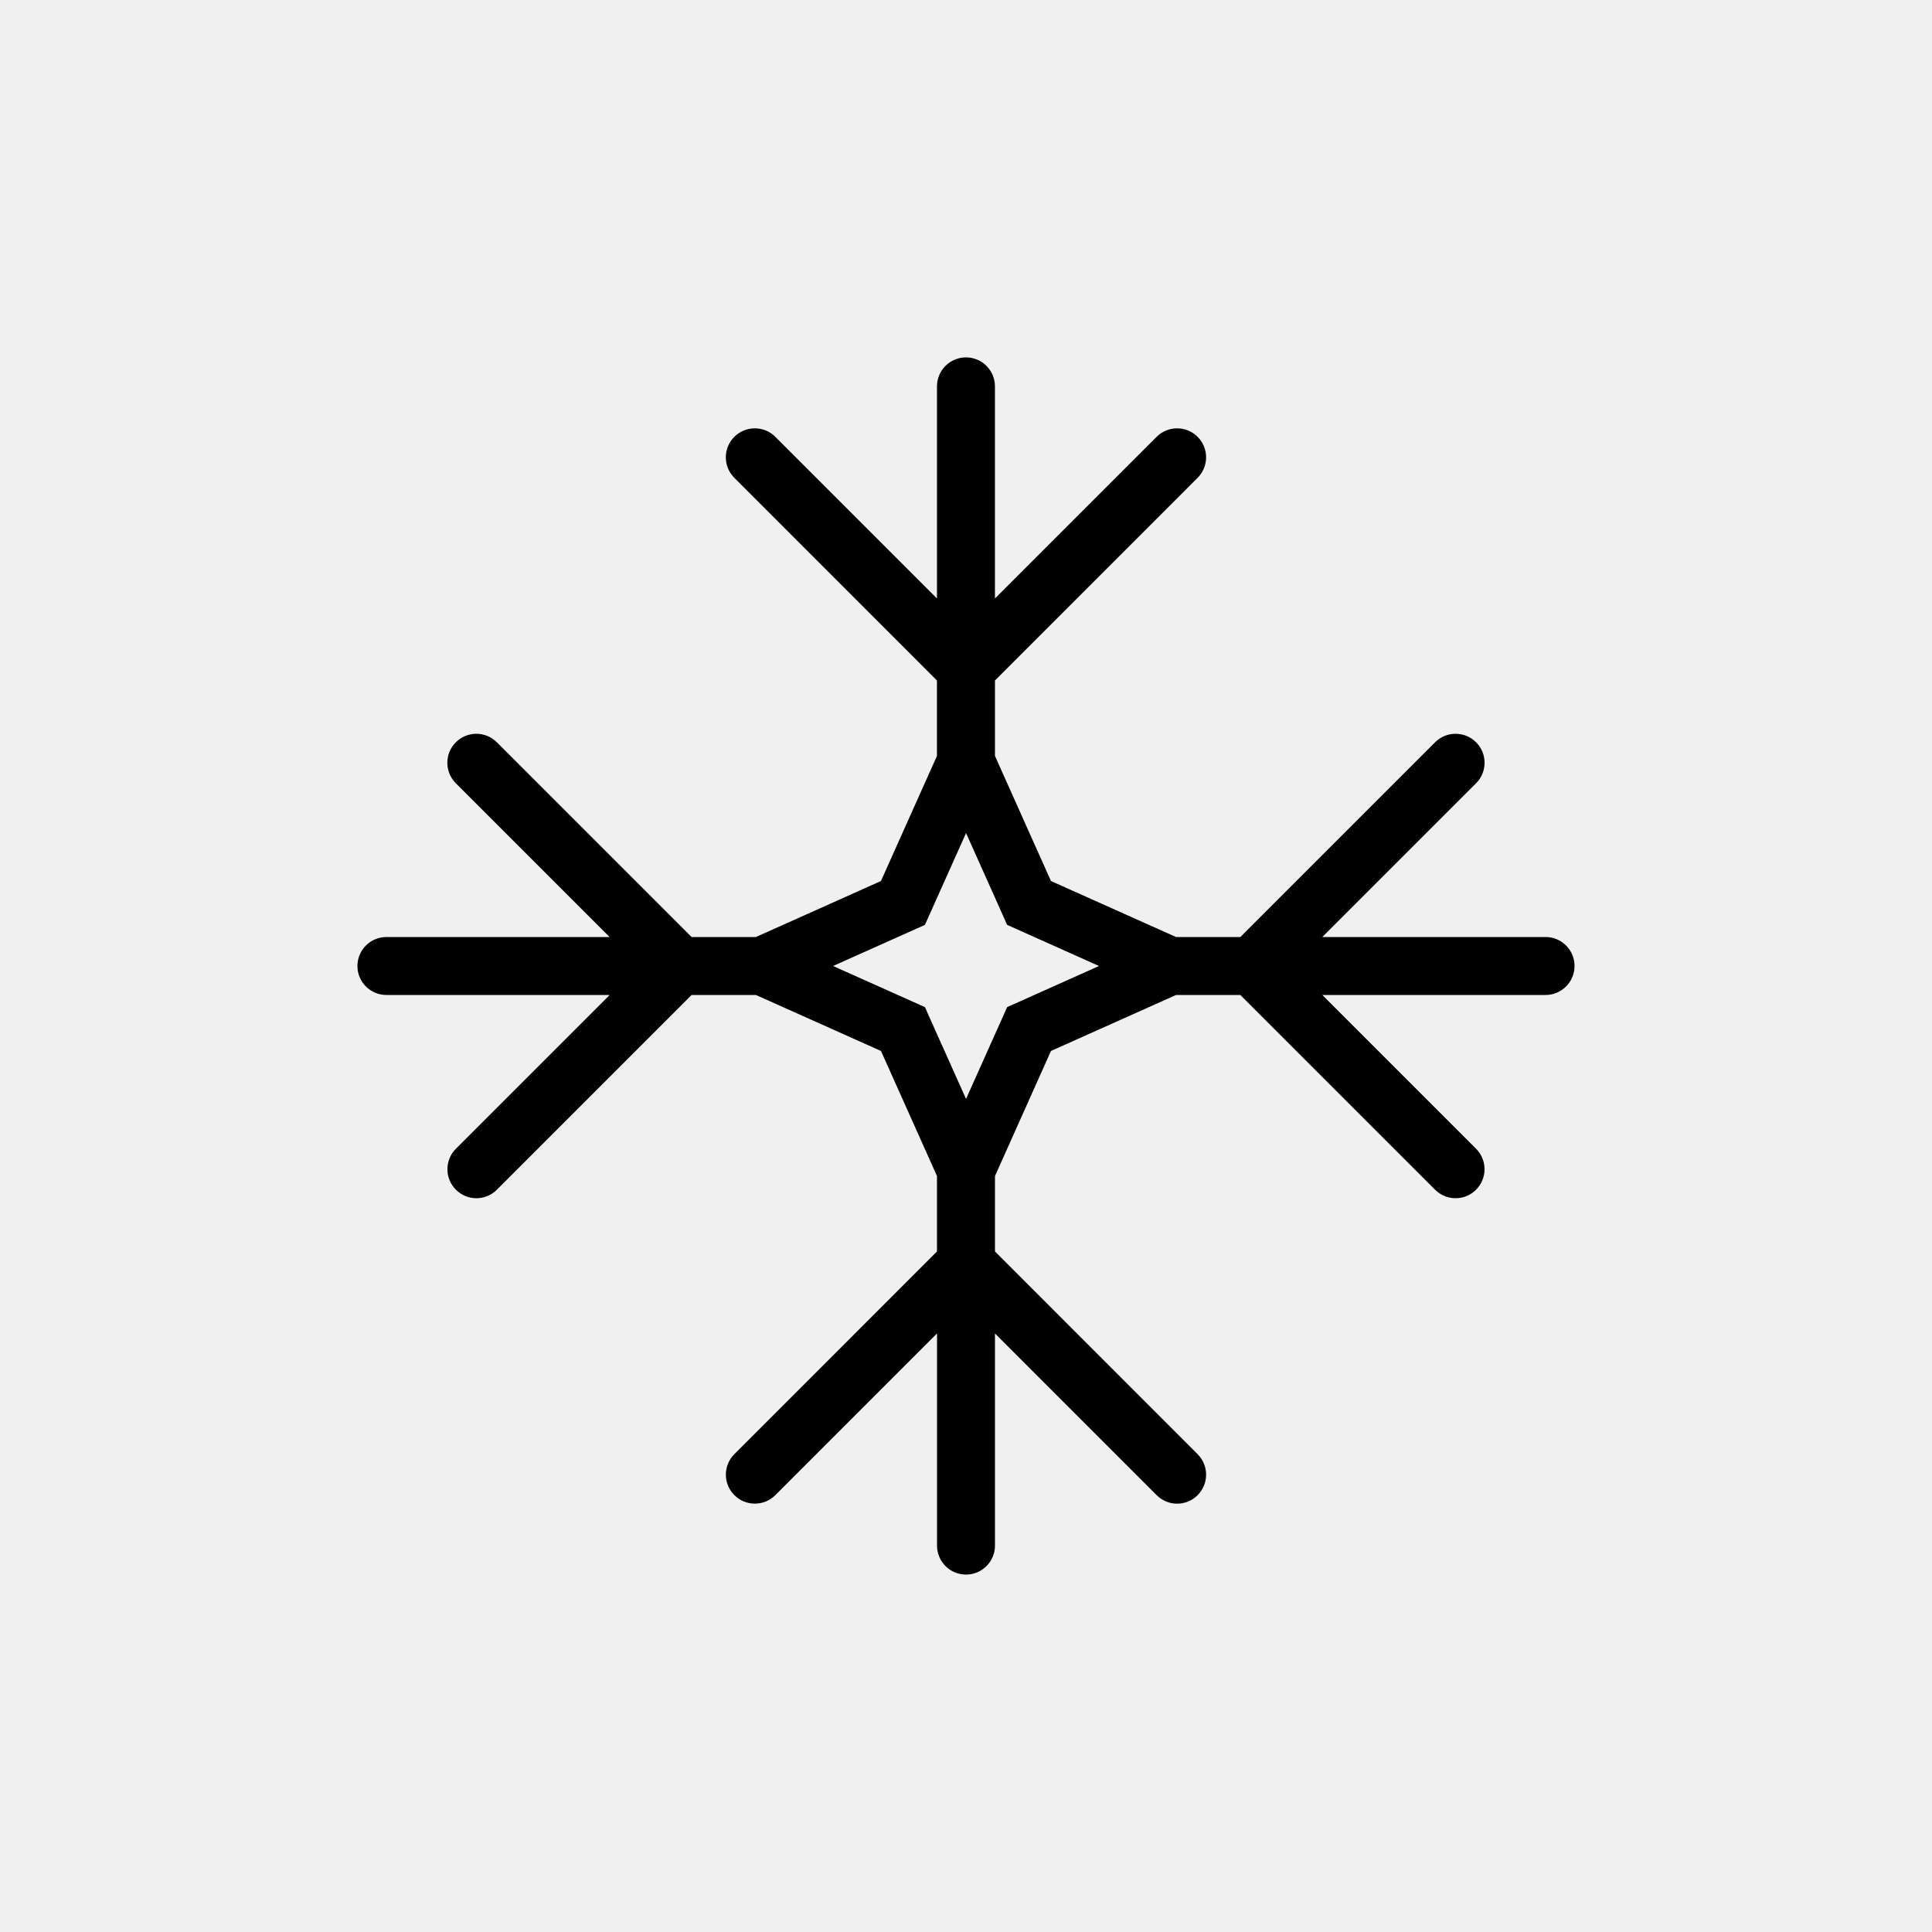
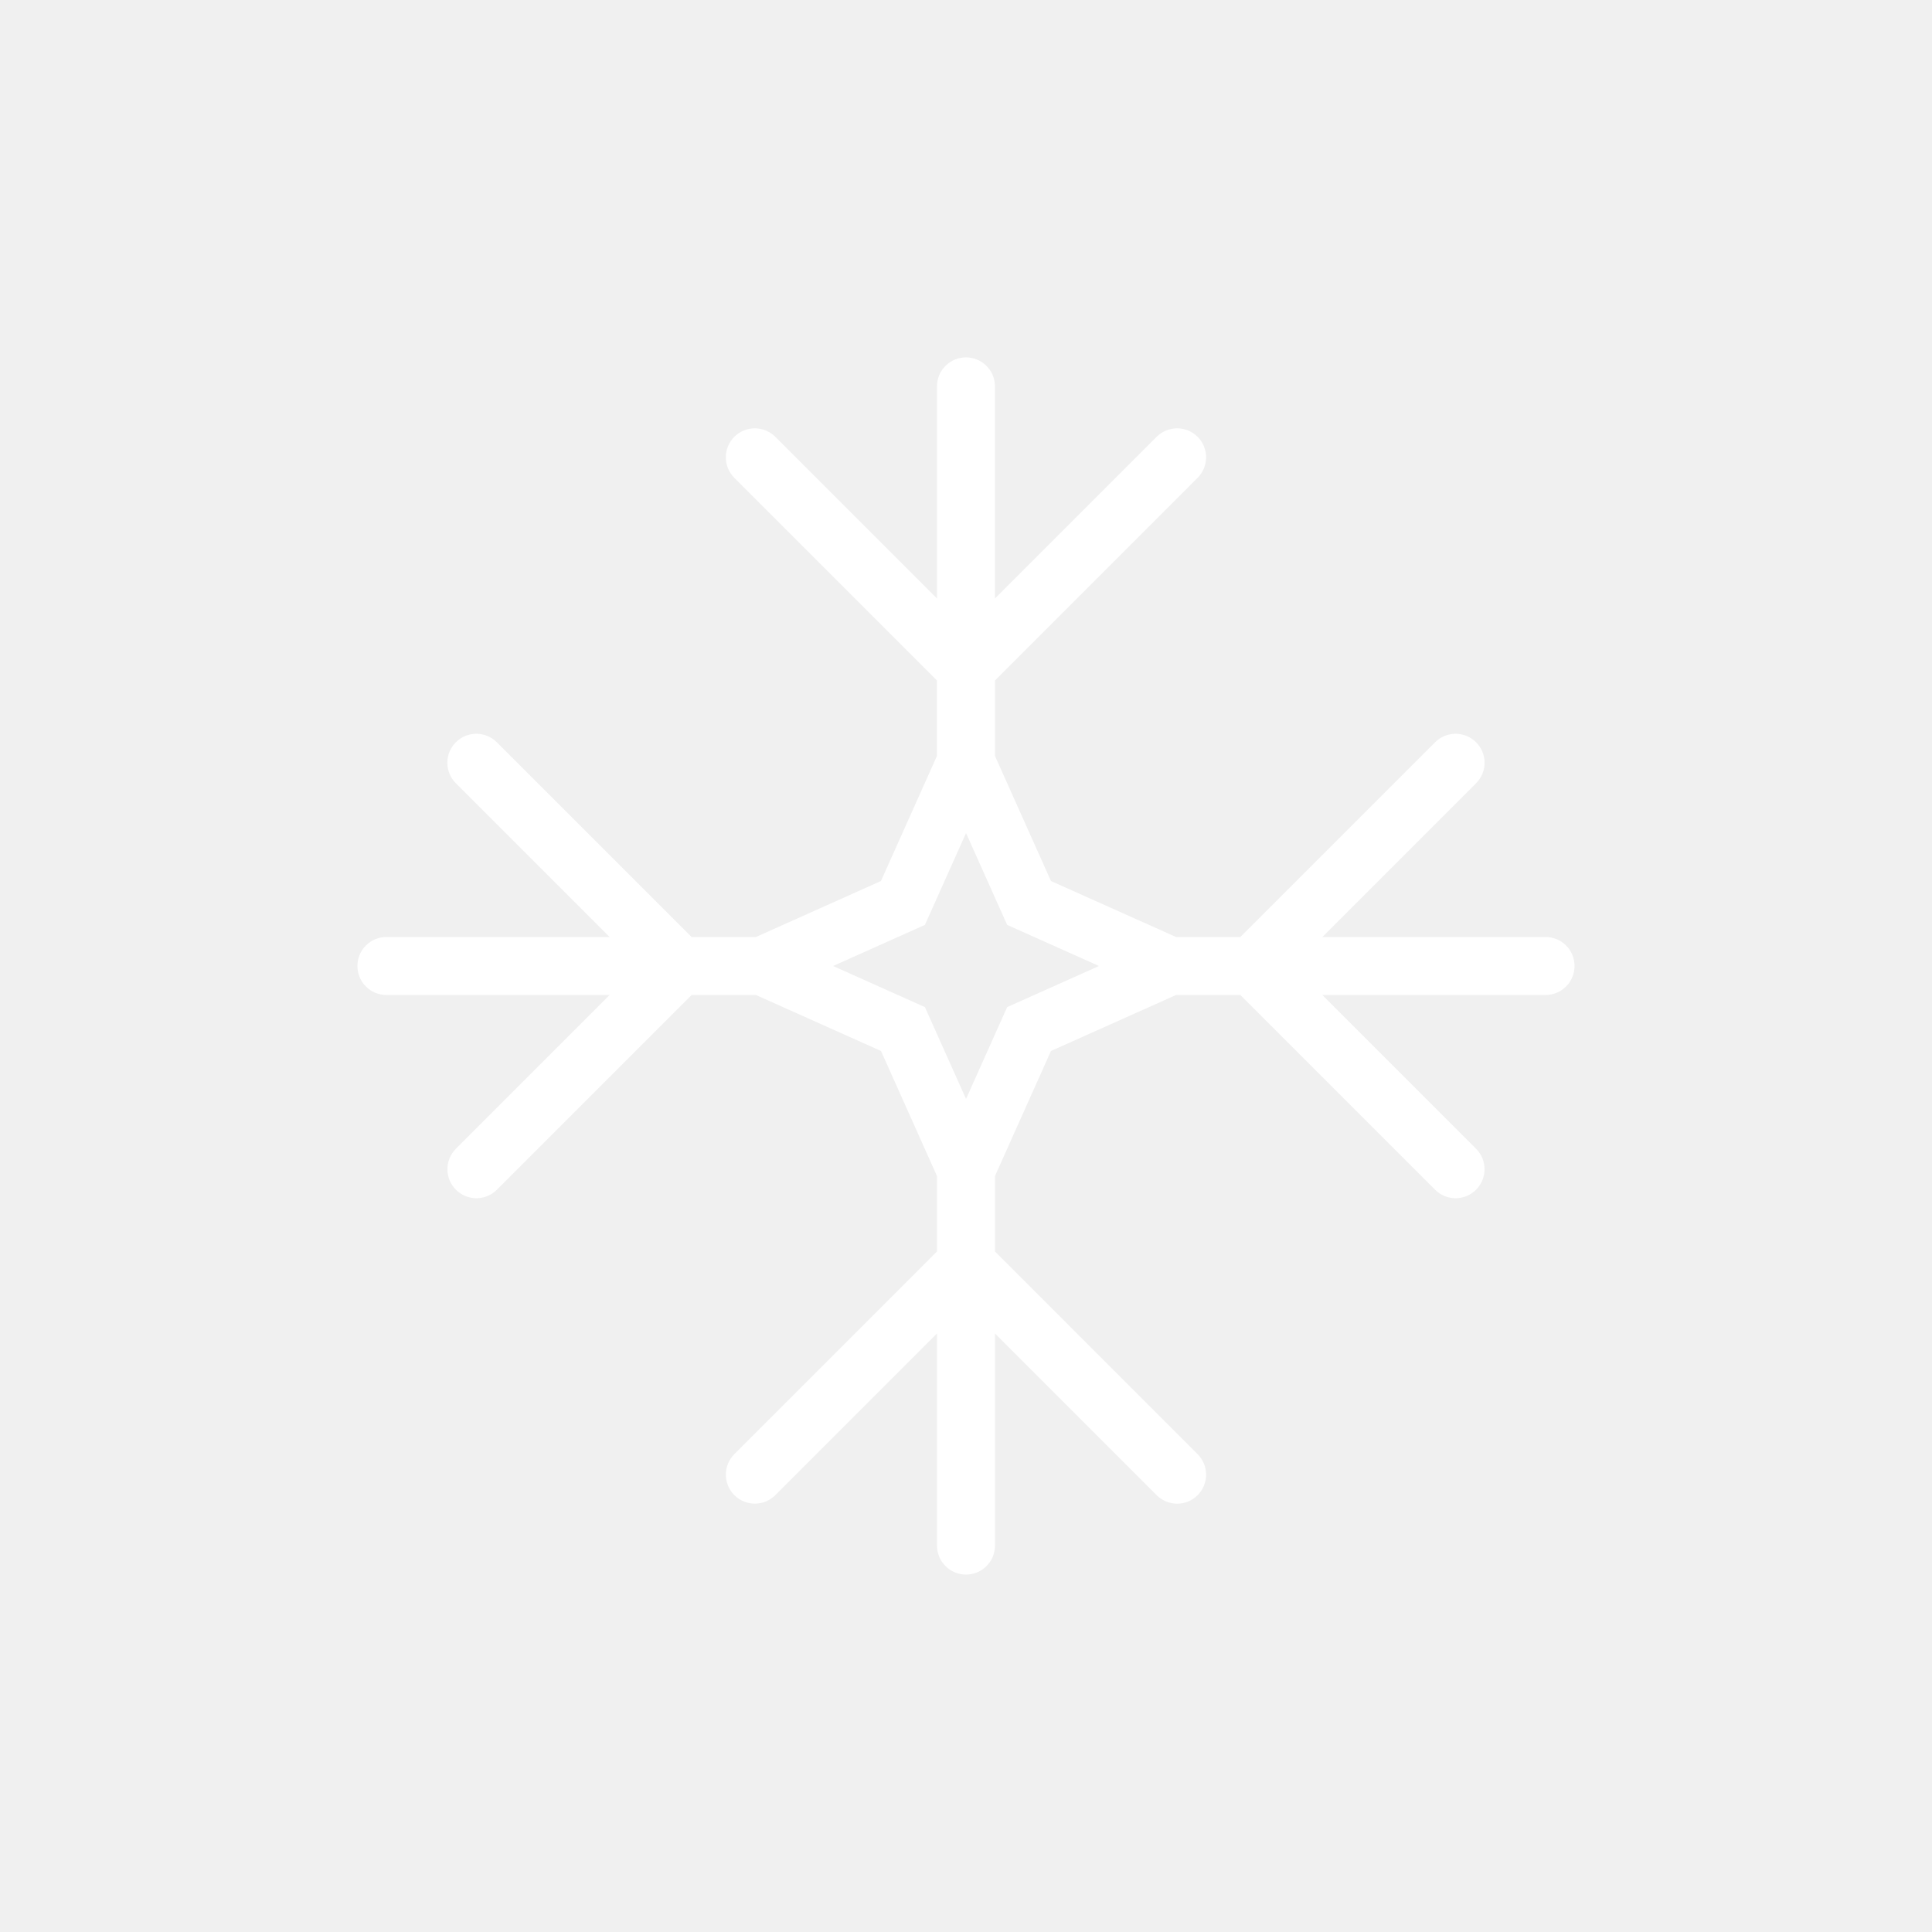
<svg xmlns="http://www.w3.org/2000/svg" version="1.1" id="Layer_1" x="0px" y="0px" width="50px" height="50px" viewBox="244.5 -315.5 50 50" enable-background="new 244.5 -315.5 50 50" xml:space="preserve">
-   <path d="M284.5-291.25h-5.778l3.979-3.979c0.293-0.293,0.293-0.768,0-1.061s-0.768-0.293-1.061,0l-5.04,5.04h-1.664l-3.237-1.449  l-1.449-3.237v-1.953l5.244-5.245c0.293-0.293,0.293-0.768,0-1.061s-0.768-0.293-1.061,0l-4.184,4.184v-5.49  c0-0.414-0.336-0.75-0.75-0.75s-0.75,0.336-0.75,0.75v5.49l-4.184-4.184c-0.293-0.293-0.768-0.293-1.061,0s-0.293,0.768,0,1.061  l5.244,5.245v1.953l-1.449,3.237l-3.237,1.449h-1.664l-5.04-5.04c-0.293-0.293-0.768-0.293-1.061,0s-0.293,0.768,0,1.061  l3.979,3.979H254.5c-0.414,0-0.75,0.336-0.75,0.75s0.336,0.75,0.75,0.75h5.778l-3.979,3.979c-0.293,0.293-0.293,0.768,0,1.061  c0.146,0.146,0.338,0.22,0.53,0.22s0.384-0.073,0.53-0.22l5.04-5.04h1.664l3.237,1.449l1.449,3.237v1.952l-5.244,5.245  c-0.293,0.293-0.293,0.768,0,1.061s0.768,0.293,1.061,0l4.184-4.185v5.491c0,0.414,0.336,0.75,0.75,0.75s0.75-0.336,0.75-0.75v-5.49  l4.184,4.185c0.146,0.146,0.338,0.22,0.53,0.22s0.384-0.073,0.53-0.22c0.293-0.293,0.293-0.768,0-1.061l-5.244-5.246v-1.952  l1.449-3.237l3.237-1.449h1.664l5.04,5.04c0.146,0.146,0.338,0.22,0.53,0.22s0.384-0.073,0.53-0.22c0.293-0.293,0.293-0.768,0-1.061  l-3.979-3.979h5.778c0.414,0,0.75-0.336,0.75-0.75S284.914-291.25,284.5-291.25z M271.267-289.75l-0.702,0.314l-0.314,0.702  l-0.75,1.674l-0.75-1.674l-0.314-0.702l-0.702-0.314l-1.675-0.75l1.675-0.75l0.702-0.314l0.314-0.702l0.75-1.674l0.75,1.674  l0.314,0.702l0.702,0.314l1.675,0.75L271.267-289.75z" />
+   <path style="fill:white" d="M284.5-291.25h-5.778l3.979-3.979c0.293-0.293,0.293-0.768,0-1.061s-0.768-0.293-1.061,0l-5.04,5.04h-1.664l-3.237-1.449  l-1.449-3.237v-1.953l5.244-5.245c0.293-0.293,0.293-0.768,0-1.061s-0.768-0.293-1.061,0l-4.184,4.184v-5.49  c0-0.414-0.336-0.75-0.75-0.75s-0.75,0.336-0.75,0.75v5.49l-4.184-4.184c-0.293-0.293-0.768-0.293-1.061,0s-0.293,0.768,0,1.061  l5.244,5.245v1.953l-1.449,3.237l-3.237,1.449h-1.664l-5.04-5.04c-0.293-0.293-0.768-0.293-1.061,0s-0.293,0.768,0,1.061  l3.979,3.979H254.5c-0.414,0-0.75,0.336-0.75,0.75s0.336,0.75,0.75,0.75h5.778l-3.979,3.979c-0.293,0.293-0.293,0.768,0,1.061  c0.146,0.146,0.338,0.22,0.53,0.22s0.384-0.073,0.53-0.22l5.04-5.04h1.664l3.237,1.449l1.449,3.237v1.952l-5.244,5.245  c-0.293,0.293-0.293,0.768,0,1.061s0.768,0.293,1.061,0l4.184-4.185v5.491c0,0.414,0.336,0.75,0.75,0.75s0.75-0.336,0.75-0.75v-5.49  l4.184,4.185c0.146,0.146,0.338,0.22,0.53,0.22s0.384-0.073,0.53-0.22c0.293-0.293,0.293-0.768,0-1.061l-5.244-5.246v-1.952  l1.449-3.237l3.237-1.449h1.664l5.04,5.04c0.146,0.146,0.338,0.22,0.53,0.22s0.384-0.073,0.53-0.22c0.293-0.293,0.293-0.768,0-1.061  l-3.979-3.979h5.778c0.414,0,0.75-0.336,0.75-0.75S284.914-291.25,284.5-291.25z M271.267-289.75l-0.702,0.314l-0.314,0.702  l-0.75,1.674l-0.75-1.674l-0.314-0.702l-0.702-0.314l-1.675-0.75l1.675-0.75l0.702-0.314l0.314-0.702l0.75-1.674l0.75,1.674  l0.314,0.702l0.702,0.314l1.675,0.75L271.267-289.75z" />
</svg>
